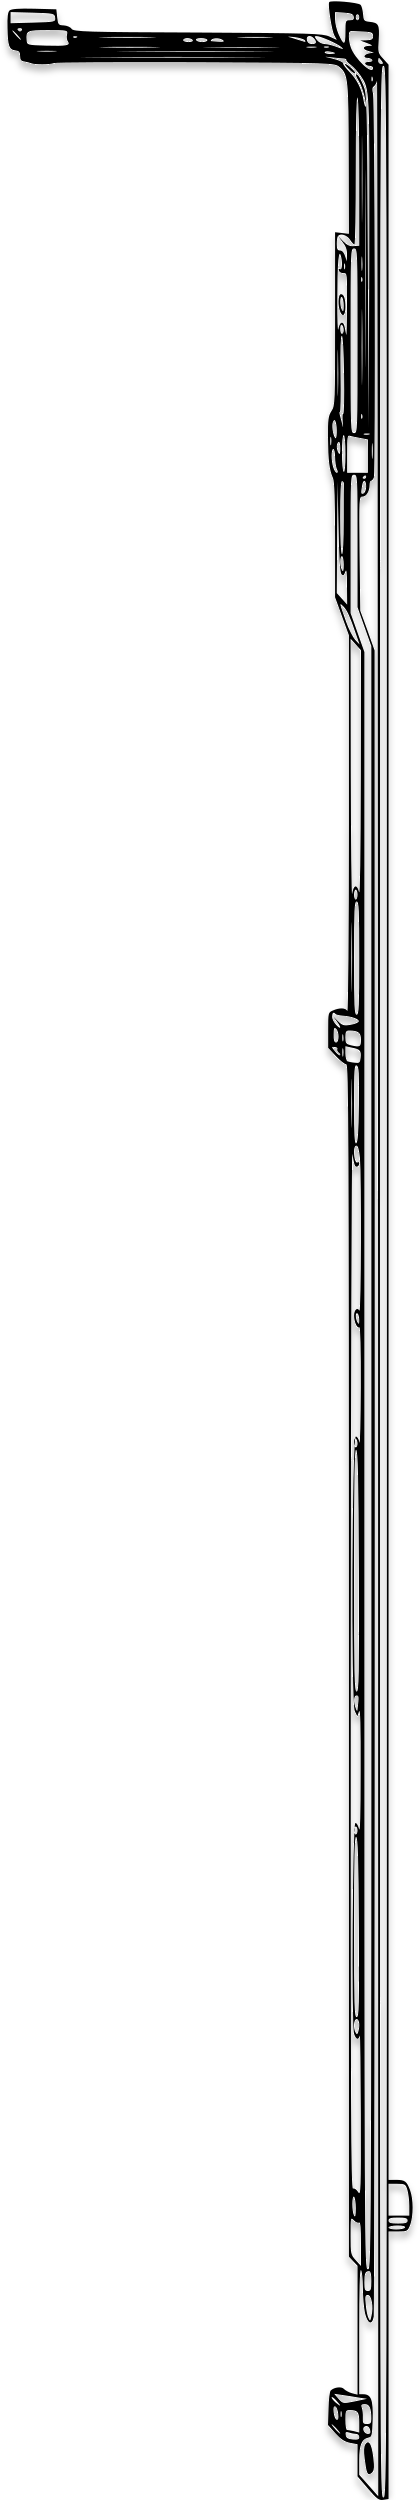
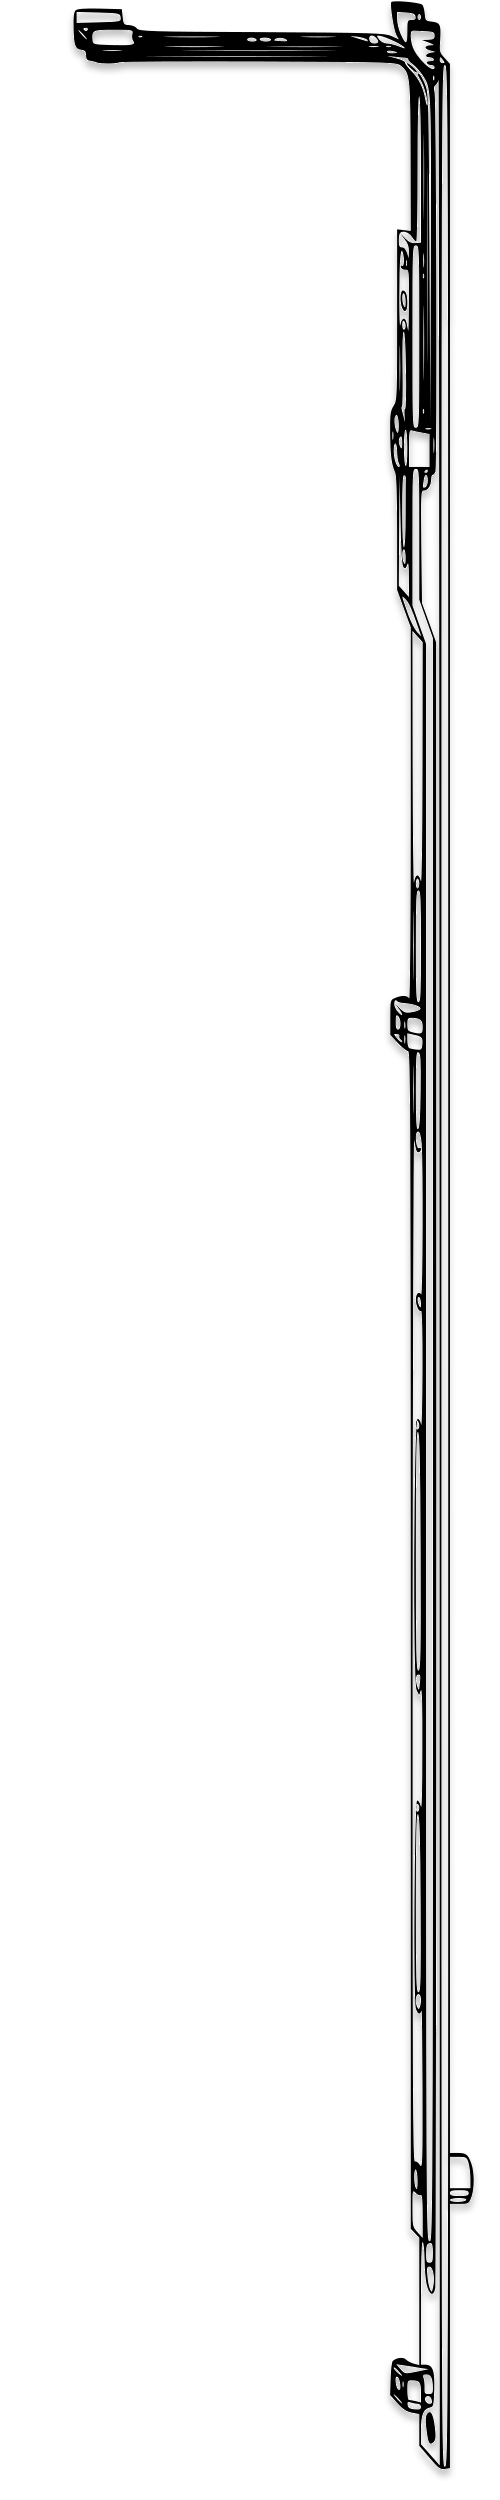
- <svg xmlns="http://www.w3.org/2000/svg" width="282" height="1679" viewBox="0 0 282 1679" fill="none">
+ <svg xmlns="http://www.w3.org/2000/svg" width="40" height="200" viewBox="0 0 250 1700" fill="#000000">
  <g filter="url(#filter0_d_2_22)">
    <path d="M6.422 7.056C7.465 5.99 12.913 5.59 22.882 5.856L37.834 6.256L38.414 11.589C38.994 16.521 39.225 16.921 42.819 17.054C44.905 17.188 47.223 18.121 48.035 19.32C49.31 21.32 57.308 21.587 132.883 21.853C208.343 22.253 216.805 22.52 221.209 24.52L226.194 26.786L224.571 23.853C222.832 20.787 220.05 3.19 221.093 1.457C221.789 -0.009 240.219 1.59 242.074 3.19C242.885 3.857 243.581 6.656 243.812 9.322C244.16 13.855 244.508 14.255 248.217 14.655C254.361 15.321 254.94 16.521 254.361 26.652C253.781 35.318 253.897 35.718 257.374 39.45L260.968 43.449L260.968 753.719L260.968 1463.99H265.836C272.095 1463.99 273.138 1464.92 275.457 1471.05C277.659 1477.19 277.659 1487.98 275.573 1493.98C273.834 1498.52 273.602 1498.65 267.459 1498.65H260.968V1588.5V1678.35L257.49 1678.88C254.592 1679.42 253.085 1678.35 247.058 1671.28L240.103 1663.15V1652.35L240.103 1641.56L235.119 1640.62C231.642 1639.96 228.86 1638.22 225.266 1634.22L220.282 1628.62L220.63 1617.56C220.746 1611.43 221.441 1605.96 222.137 1605.43C224.571 1603.16 229.555 1602.63 231.062 1604.5C231.989 1605.43 234.423 1606.76 236.394 1607.3L240.103 1608.23V1565.04V1521.71L237.205 1518.64L234.308 1515.58L234.308 1115.12C234.308 757.585 234.076 714.793 232.569 714.793C231.526 714.793 228.396 712.26 225.614 709.327L220.398 703.728V691.864C220.398 680.266 220.398 679.999 223.528 678.666C228.048 676.666 232.105 676.8 233.264 678.933C233.844 679.999 234.308 626.409 234.308 553.756L234.308 426.579L229.671 413.915L225.034 401.117V362.591C225.034 335.929 224.571 323.131 223.643 321.132C221.209 315.933 220.398 309.001 220.282 294.337C220.166 281.672 220.514 279.406 222.6 276.073C225.034 272.341 225.034 271.008 225.034 214.085L225.034 155.962L229.671 156.495L234.308 157.029L234.192 106.904C234.076 52.914 233.844 49.981 228.048 45.049C224.919 42.25 223.643 42.25 131.376 41.85C80.027 41.716 37.139 41.85 36.096 42.383C33.893 43.449 23.229 43.449 21.027 42.516C20.1 42.116 18.013 41.583 16.39 41.316C14.188 41.05 13.493 40.117 13.493 37.584C13.493 34.918 12.797 34.118 10.247 33.851C6.074 33.318 5.263 30.785 5.031 18.787C4.799 11.455 5.263 8.123 6.422 7.056ZM22.302 15.188C37.139 14.788 37.371 14.655 37.023 11.855C36.675 9.056 36.096 8.922 21.838 8.522L7.117 8.123V11.855V15.588L22.302 15.188ZM11.174 24.253C12.797 25.986 14.072 27.052 14.072 26.652C14.072 26.386 12.797 24.653 11.174 22.92C9.552 21.187 8.277 20.12 8.277 20.52C8.277 20.787 9.552 22.52 11.174 24.253ZM12.797 20.92C13.377 21.32 14.188 21.053 14.652 20.254C14.999 19.587 14.536 18.921 13.609 18.921C11.522 18.921 11.174 19.72 12.797 20.92ZM166.266 38.517C193.738 38.384 171.251 38.25 116.076 38.25C60.901 38.25 38.414 38.384 66.001 38.517C93.473 38.784 138.679 38.784 166.266 38.517ZM30.764 30.652C44.789 31.052 47.455 30.518 45.601 27.852C44.905 26.919 44.557 24.786 45.021 23.186C45.601 20.254 45.485 20.254 32.271 20.254C18.129 20.254 17.434 20.52 17.897 26.919C18.129 30.252 18.245 30.252 30.764 30.652ZM36.907 34.518C40.037 34.251 37.487 34.118 31.459 34.118C25.432 34.118 22.882 34.251 25.895 34.518C29.025 34.784 33.893 34.784 36.907 34.518ZM173.685 34.518C197.215 34.384 177.974 34.251 131.145 34.251C84.316 34.251 65.074 34.384 88.489 34.518C112.019 34.784 150.27 34.784 173.685 34.518ZM51.396 25.186C52.324 24.786 51.976 24.386 50.701 24.386C49.426 24.253 48.73 24.653 49.194 25.053C49.542 25.453 50.585 25.586 51.396 25.186ZM101.355 25.186C109.817 25.053 102.514 24.786 85.359 24.786C68.088 24.786 61.249 25.053 70.058 25.186C78.868 25.453 93.009 25.453 101.355 25.186ZM103.557 31.852C112.714 31.718 105.296 31.452 87.098 31.452C68.899 31.452 61.481 31.718 70.522 31.852C79.679 32.118 94.516 32.118 103.557 31.852ZM183.074 31.852C194.317 31.718 184.813 31.585 161.862 31.585C138.911 31.585 129.638 31.718 141.345 31.852C153.052 32.118 171.83 32.118 183.074 31.852ZM126.624 28.252C128.595 28.252 129.87 27.719 129.406 26.919C129.058 26.253 127.435 25.586 125.813 25.586C124.306 25.586 123.031 26.253 123.031 26.919C123.031 27.719 124.654 28.252 126.624 28.252ZM135.897 28.252C137.752 28.252 139.259 27.719 139.259 26.919C139.259 26.253 137.404 25.586 135.086 25.586C132.652 25.586 131.261 26.119 131.724 26.919C132.072 27.719 133.927 28.252 135.897 28.252ZM146.445 27.986C150.154 28.252 150.966 27.986 149.691 26.919C147.141 25.053 141.577 25.453 141.577 27.586C141.577 27.586 143.779 27.852 146.445 27.986ZM181.335 25.186C186.551 25.053 181.915 24.786 171.135 24.786C160.239 24.786 156.066 25.053 161.63 25.186C167.194 25.453 176.119 25.453 181.335 25.186ZM203.011 27.586C205.097 28.386 205.561 28.252 204.75 27.052C204.054 26.253 200.924 25.319 197.795 24.919C192.695 24.386 192.463 24.52 196.056 25.453C198.258 26.119 201.388 27.186 203.011 27.586ZM211.936 31.852C213.791 31.585 212.516 31.318 209.386 31.318C206.141 31.318 204.75 31.585 206.141 31.852C207.647 32.118 210.198 32.118 211.936 31.852ZM209.502 29.585C212.516 29.585 212.979 28.252 210.893 25.853C208.575 23.186 205.445 23.853 206.141 26.919C206.488 28.652 207.763 29.585 209.502 29.585ZM218.08 29.585C219.818 29.585 223.528 30.518 226.309 31.585C230.83 33.318 231.178 33.318 229.207 31.585C226.425 29.185 215.298 24.253 212.632 24.253C211.009 24.253 211.009 24.52 212.864 26.919C214.023 28.386 216.341 29.585 218.08 29.585ZM220.63 31.852C221.441 31.452 220.862 31.185 219.239 31.185C217.616 31.185 217.036 31.452 217.732 31.852C218.543 32.118 219.934 32.118 220.63 31.852ZM226.425 40.25C228.86 41.05 230.714 42.116 230.482 42.65C230.366 43.316 232.221 45.716 234.655 48.248C239.64 53.181 243.001 59.98 244.16 67.312C244.624 70.111 245.319 72.111 245.551 71.711C246.594 70.511 243.581 58.513 241.146 54.781C238.712 50.781 238.249 48.915 240.219 50.382C240.915 50.781 242.653 53.981 244.044 57.447C246.478 63.579 246.478 64.779 247.058 175.558L247.638 287.538L247.985 176.758C248.217 56.514 248.449 60.246 241.958 50.515C240.335 48.248 237.553 45.049 235.583 43.583C233.728 42.25 232.337 40.65 232.569 40.25C232.801 39.85 232.105 39.45 231.062 39.317C230.019 39.317 226.194 38.917 222.716 38.517C219.239 38.117 217.616 37.984 219.239 38.384C220.862 38.65 224.107 39.583 226.425 40.25ZM221.557 36.251C223.412 36.251 225.034 35.984 225.034 35.718C225.034 35.451 223.412 34.918 221.557 34.651C219.587 34.251 218.08 34.518 218.08 35.184C218.08 35.718 219.587 36.251 221.557 36.251ZM222.368 298.602C222.6 297.269 222.6 295.136 222.368 293.937C222.021 292.604 221.789 293.67 221.789 296.203C221.789 298.736 222.021 299.802 222.368 298.602ZM225.15 294.203C226.309 295.536 226.541 287.005 225.498 283.539C224.919 281.806 224.455 281.672 223.759 283.139C222.6 285.005 223.528 292.204 225.15 294.203ZM223.875 314.066C224.455 315.933 225.498 317.532 226.194 317.532C227.005 317.532 227.121 316.732 226.194 314.999C225.614 313.533 225.034 309.934 225.034 307.001C225.034 303.935 224.455 301.535 223.875 301.535C222.368 301.535 222.368 309.667 223.875 314.066ZM225.73 688.264C229.207 691.997 229.439 690.131 225.962 685.598L223.296 682.132L226.773 685.598C229.787 688.664 230.946 689.064 235.351 688.264C238.133 687.864 240.683 686.798 240.915 685.998C241.378 684.398 236.046 682.532 230.019 682.132C227.932 681.999 225.846 681.465 225.382 681.065C224.107 679.466 223.18 679.999 223.064 682.665C222.948 683.998 224.107 686.531 225.73 688.264ZM228.396 708.66C228.744 708.26 228.28 707.461 227.469 706.927C226.657 706.261 226.194 705.194 226.541 704.528C226.889 703.861 226.078 703.195 224.803 703.195C222.484 702.928 222.484 703.061 225.034 706.128C226.541 707.994 228.048 709.06 228.396 708.66ZM225.614 1613.69C229.323 1616.76 229.323 1615.96 225.614 1611.96C223.991 1610.23 222.716 1609.43 222.716 1610.09C222.716 1610.76 224.107 1612.36 225.614 1613.69ZM225.614 1631.96C227.237 1633.69 228.512 1634.76 228.512 1634.36C228.512 1634.09 227.237 1632.36 225.614 1630.62C223.991 1628.89 222.716 1627.82 222.716 1628.22C222.716 1628.49 223.991 1630.22 225.614 1631.96ZM225.73 700.129C227.816 700.129 227.932 692.93 225.73 690.93C224.455 689.731 224.107 690.397 224.107 694.796C223.991 698.529 224.455 700.129 225.73 700.129ZM225.962 1625.03C227.121 1625.43 227.469 1624.36 227.121 1621.16C226.889 1618.76 226.078 1616.63 225.266 1616.23C224.107 1615.83 223.759 1616.89 224.107 1620.09C224.339 1622.49 225.15 1624.63 225.962 1625.03ZM227.353 22.92C230.946 30.918 231.989 30.652 231.989 21.72C231.989 13.855 232.105 13.588 235.003 13.588C237.205 13.588 237.901 12.922 237.553 11.322C237.321 9.456 235.814 8.789 231.062 8.522L225.034 8.123V12.922C225.034 15.588 226.078 19.987 227.353 22.92ZM238.364 1612.76L246.478 1611.03L240.915 1610.23C237.901 1609.69 233.032 1608.89 229.903 1608.49L224.455 1607.7L227.353 1611.03C230.251 1614.36 230.366 1614.36 238.364 1612.76ZM228.396 168.226C229.787 168.226 231.062 169.693 231.757 171.959L232.917 175.558L233.032 171.026C233.148 167.693 232.221 165.16 229.903 162.361L226.773 158.228L230.366 161.961C232.917 164.627 235.003 165.56 237.553 165.294L241.262 165.027V116.236C241.262 87.175 240.799 66.778 240.103 65.579C239.408 64.246 238.944 80.909 238.944 113.97C238.944 141.565 238.596 164.227 238.017 164.227C237.553 164.227 236.162 162.761 235.003 160.894C232.917 157.828 228.744 156.495 227.005 158.495C226.541 158.895 226.194 161.294 226.194 163.827C226.194 167.293 226.657 168.226 228.396 168.226ZM227.237 221.017C228.164 215.818 230.598 215.151 231.526 219.817C231.873 221.817 232.337 224.216 232.569 224.883C232.801 225.683 233.032 216.618 233.032 204.753C233.148 183.69 233.148 183.29 230.714 183.424C229.323 183.557 227.932 182.757 227.585 181.691C227.237 180.624 227.585 180.224 228.396 180.757C229.903 181.824 230.135 175.159 228.744 171.293C228.164 169.56 227.7 170.493 227.237 174.892C226.309 182.89 226.309 225.949 227.237 221.017ZM227.005 263.276C227.237 256.477 227.237 245.146 227.005 237.947C226.889 230.748 226.657 236.347 226.657 250.211C226.657 264.209 226.889 270.074 227.005 263.276ZM227.353 304.201C228.164 305.668 228.512 304.868 228.512 301.135C228.512 298.069 228.048 296.336 227.353 296.869C225.846 297.936 225.846 301.535 227.353 304.201ZM229.671 402.183L233.148 406.049L233.032 393.385C233.032 383.92 232.685 381.654 231.873 384.053C230.946 386.586 230.482 386.986 229.323 385.653C228.396 384.587 227.7 374.988 227.353 353.792L226.657 323.531L226.425 360.991L226.194 398.317L229.671 402.183ZM230.135 286.205C230.482 287.671 230.482 286.338 230.135 283.139C229.903 279.939 230.019 277.673 230.482 277.94C231.062 278.34 231.294 266.742 231.062 252.078C230.83 235.147 230.251 225.549 229.555 225.549C228.744 225.549 228.512 234.481 228.744 251.411C228.976 265.675 228.744 277.006 228.28 276.74C227.816 276.34 227.932 277.806 228.512 279.806C229.091 281.806 229.787 284.738 230.135 286.205ZM229.671 224.216C230.251 224.216 230.83 223.016 230.83 221.683C230.83 220.217 230.251 218.617 229.671 218.217C228.976 217.684 228.512 218.884 228.512 220.75C228.512 222.616 228.976 224.216 229.671 224.216ZM229.671 372.189C230.366 372.189 230.83 363.524 230.83 348.86C230.83 336.062 230.83 325.131 230.946 324.598C230.946 324.064 230.482 323.398 229.787 323.131C228.86 322.731 228.512 330.33 228.512 347.393C228.512 362.991 228.976 372.189 229.671 372.189ZM229.671 382.854C230.482 384.32 230.83 383.387 230.83 379.254C230.83 376.055 230.251 373.522 229.671 373.522C228.164 373.522 228.164 380.187 229.671 382.854ZM232.453 417.647C234.192 422.58 236.974 427.912 238.48 429.645L241.494 432.844L238.944 425.512C235.003 413.915 233.148 409.915 230.598 407.249C227.816 404.583 227.7 404.05 232.453 417.647ZM229.323 1623.03C229.555 1622.09 229.555 1620.49 229.323 1619.69C228.976 1618.76 228.744 1619.43 228.744 1621.29C228.744 1623.16 228.976 1623.83 229.323 1623.03ZM230.83 316.866C231.526 317.399 231.989 313.133 231.989 305.001C231.989 297.403 231.526 292.204 230.83 292.204C230.135 292.204 229.671 297.003 229.671 304.068C229.671 310.734 230.135 316.466 230.83 316.866ZM230.482 699.195C230.714 698.262 230.714 696.396 230.482 695.196C230.135 693.863 229.903 694.663 229.903 696.796C229.903 699.062 230.135 699.995 230.482 699.195ZM230.482 709.194C230.714 707.861 230.714 705.728 230.482 704.528C230.135 703.195 229.903 704.261 229.903 706.794C229.903 709.327 230.135 710.393 230.482 709.194ZM231.642 180.624C231.873 179.691 231.873 178.091 231.642 177.291C231.294 176.358 231.062 177.025 231.062 178.891C231.062 180.757 231.294 181.424 231.642 180.624ZM235.583 701.995C241.842 703.461 242.421 703.061 242.421 698.262C242.421 693.596 240.683 692.13 234.539 692.13C232.453 692.13 231.989 692.797 231.989 696.663C231.989 700.662 232.453 701.195 235.583 701.995ZM233.38 712.793C234.192 713.06 236.394 713.593 238.364 713.726C241.378 714.126 241.842 713.726 242.19 710.26C242.653 705.594 241.842 704.661 236.278 703.595L231.989 702.662V707.461C231.989 710.127 232.685 712.526 233.38 712.793ZM233.032 1631.96C233.612 1631.96 235.698 1632.36 237.669 1632.76L241.262 1633.69V1626.89C241.262 1619.83 240.335 1618.63 234.771 1618.63C232.221 1618.63 231.989 1619.16 231.989 1625.29C231.989 1629.02 232.453 1631.96 233.032 1631.96ZM236.974 1638.36C240.219 1638.62 241.262 1638.36 241.262 1636.76C241.262 1635.56 240.335 1634.62 239.176 1634.62C238.133 1634.62 235.93 1634.22 234.423 1633.69C232.221 1633.02 231.873 1633.42 232.221 1635.42C232.453 1637.29 233.728 1638.09 236.974 1638.36ZM240.103 317.532H247.058V306.334V295.136L242.074 294.203C239.408 293.803 236.278 293.003 235.119 292.737C233.38 292.07 233.148 293.27 233.148 304.735V317.532H240.103ZM235.467 31.452C238.017 39.45 250.535 51.048 250.535 45.582C250.535 44.916 249.492 44.249 248.333 44.249C247.058 44.249 245.667 43.716 245.319 42.916C244.856 42.116 245.899 41.583 247.638 41.583C249.376 41.583 250.419 41.05 249.956 40.25C249.608 39.583 248.217 38.917 246.942 38.917C243.581 38.917 244.276 36.517 247.869 35.851L251.115 35.318L247.406 34.251C243.001 33.051 243.465 30.918 247.985 30.785C250.651 30.785 250.535 30.518 246.478 28.919L241.842 27.186L246.131 27.052C249.724 26.919 250.535 26.386 250.535 24.253C250.535 22.12 249.724 21.587 245.899 21.32C243.349 21.187 239.64 21.053 237.785 20.92C234.655 20.654 234.308 21.053 234.308 24.386C234.308 26.386 234.771 29.585 235.467 31.452ZM237.785 290.871C240.103 290.871 240.103 289.937 240.103 228.882C240.103 167.827 240.103 166.893 237.785 166.893C235.467 166.893 235.467 167.827 235.467 228.882C235.467 289.937 235.467 290.871 237.785 290.871ZM240.103 424.846L244.74 437.91L244.74 981.01C244.74 1523.04 244.74 1523.98 247.058 1523.98C249.608 1523.98 249.492 1538.11 249.376 574.018L249.376 433.911L244.74 420.847L240.103 407.782L240.103 363.257C240.103 319.799 240.103 318.865 237.785 318.865C235.467 318.865 235.467 319.799 235.467 365.257L235.467 411.782L240.103 424.846ZM236.51 600.28C237.437 594.148 239.755 593.615 241.146 599.081C241.842 602.013 242.19 575.485 242.306 520.028L242.421 436.71L238.944 432.844L235.467 428.978L235.583 516.962C235.698 565.22 236.046 602.813 236.51 600.28ZM236.278 661.869C236.51 651.338 236.51 634.274 236.278 623.876C236.162 613.345 235.93 621.876 235.93 642.806C235.93 663.735 236.162 672.267 236.278 661.869ZM236.278 754.519C236.51 747.453 236.51 735.456 236.278 727.857C236.162 720.258 235.93 726.124 235.93 740.788C235.93 755.452 236.162 761.584 236.278 754.519ZM237.089 1469.85C238.017 1469.45 239.524 1470.52 240.567 1472.25C242.306 1475.05 242.421 1471.05 242.306 1420C242.19 1389.6 241.958 1365.74 241.61 1367.07C240.799 1370.41 239.06 1369.87 237.785 1365.87C235.93 1360.54 236.858 1225.1 238.596 1224.43C239.408 1224.03 240.451 1225.77 241.146 1228.3C241.842 1231.36 242.19 1219.23 242.19 1189.37C242.306 1158.84 241.958 1146.98 241.146 1149.38L239.987 1152.71L238.249 1149.11C235.698 1143.65 236.394 964.747 238.944 964.747C239.871 964.747 241.03 966.48 241.378 968.746C241.842 971.012 242.19 954.215 242.306 931.686C242.421 906.091 241.958 890.894 241.378 891.427C239.871 892.36 237.785 887.827 237.785 883.562C237.785 879.696 239.987 877.696 241.378 880.229C242.537 882.362 242.769 790.112 241.726 777.581C241.146 772.115 240.451 769.449 239.408 769.449C238.364 769.449 237.785 770.916 237.785 773.315C237.785 778.248 238.944 781.58 240.219 780.647C240.799 780.247 241.262 780.514 241.262 781.314C241.262 783.313 239.176 784.38 238.364 782.78C237.901 781.98 237.205 778.514 236.626 775.048C236.162 771.582 235.698 926.62 235.583 1119.65C235.467 1419.46 235.698 1470.52 237.089 1469.85ZM238.944 1517.98L242.421 1521.84V1506.78C242.421 1496.52 242.074 1492.12 241.146 1492.65C240.567 1493.18 238.944 1492.52 237.669 1491.18C235.467 1488.92 235.467 1489.18 235.467 1501.58C235.467 1513.85 235.583 1514.25 238.944 1517.98ZM237.785 1487.98C238.596 1489.45 238.944 1487.98 238.944 1483.05C238.944 1479.32 238.364 1475.72 237.785 1475.32C236.278 1474.25 236.278 1485.32 237.785 1487.98ZM238.944 604.146C239.524 604.146 240.103 602.68 240.103 600.814C240.103 598.947 239.524 597.481 238.944 597.481C238.249 597.481 237.785 598.947 237.785 600.814C237.785 602.68 238.249 604.146 238.944 604.146ZM239.524 681.465C241.03 681.465 241.262 676.4 241.262 643.472C241.262 610.545 241.03 605.479 239.524 605.479C238.017 605.479 237.785 610.545 237.785 643.472C237.785 676.4 238.017 681.465 239.524 681.465ZM239.176 767.85C240.335 767.316 240.799 760.651 241.03 741.854C241.262 720.125 241.03 716.259 239.524 715.592C238.017 714.926 237.785 718.259 237.785 741.588C237.785 762.384 238.133 768.249 239.176 767.85ZM238.944 972.079C239.524 972.079 240.103 970.879 240.103 969.546C240.103 968.079 239.524 966.48 238.944 966.08C238.249 965.547 237.785 966.746 237.785 968.613C237.785 970.479 238.249 972.079 238.944 972.079ZM239.524 1136.05C241.03 1136.05 241.262 1126.45 241.03 1055.13C240.799 991.942 240.335 974.212 239.176 973.678C238.133 973.278 237.785 990.075 237.785 1054.6C237.785 1126.32 238.017 1136.05 239.524 1136.05ZM238.944 1147.38C239.64 1149.25 239.987 1149.51 240.103 1148.05C241.146 1139.25 241.03 1138.71 239.408 1138.71C237.553 1138.71 237.321 1143.11 238.944 1147.38ZM238.944 1232.03C239.524 1232.03 240.103 1230.83 240.103 1229.36C240.103 1227.9 239.524 1226.7 238.944 1226.7C238.249 1226.7 237.785 1227.9 237.785 1229.36C237.785 1230.83 238.249 1232.03 238.944 1232.03ZM239.524 1354.68C241.146 1354.68 241.262 1347.74 241.03 1294.42C240.799 1247.76 240.335 1234.16 239.176 1233.63C238.133 1233.23 237.785 1245.9 237.785 1293.89C237.785 1347.48 238.017 1354.68 239.524 1354.68ZM238.828 1365.07C239.64 1366.54 239.987 1366.41 240.567 1364.67C241.842 1360.67 241.378 1356.01 239.524 1356.01C237.553 1356.01 237.089 1362.14 238.828 1365.07ZM240.103 13.588C240.683 13.588 241.262 12.655 241.262 11.589C241.262 10.522 240.683 9.589 240.103 9.589C239.408 9.589 238.944 10.522 238.944 11.589C238.944 12.655 239.408 13.588 240.103 13.588ZM240.103 888.094C241.03 889.694 241.262 889.294 241.262 886.494C241.262 884.495 240.683 882.495 240.103 882.095C238.596 881.029 238.596 885.428 240.103 888.094ZM246.826 423.513L251.579 436.844L251.695 994.208C251.695 1300.82 251.347 1553.57 250.999 1555.84C249.84 1562.1 246.826 1560.64 245.087 1553.31C244.392 1549.97 243.696 1542.37 243.696 1536.37C243.581 1530.38 243.117 1525.04 242.421 1524.64C241.61 1524.11 241.262 1538.24 241.262 1565.84V1607.96H243.928C249.26 1607.96 250.651 1611.69 250.304 1624.76C249.956 1635.42 249.724 1636.62 247.638 1637.02C242.885 1638.09 241.262 1641.82 241.262 1652.22V1662.09L247.638 1669.28L254.013 1676.48L253.897 864.099C253.781 417.247 253.433 52.781 253.201 54.247C252.854 55.714 251.926 57.313 251.115 57.98C249.956 58.647 249.84 60.113 250.535 62.913C251.695 67.712 252.274 317.266 251.115 320.598C250.651 321.798 249.84 322.865 249.26 322.865C248.681 322.865 248.217 324.064 248.217 325.664C248.217 329.93 246.015 333.529 243.465 333.529C241.146 333.529 241.146 334.063 241.494 371.922L241.958 410.182L246.826 423.513ZM243.233 143.964C243.465 130.9 243.465 109.571 243.233 96.64C243.117 83.575 243.001 94.24 243.001 120.235C243.001 146.231 243.117 156.895 243.233 143.964ZM243.233 181.291C243.465 179.291 243.465 175.692 243.233 173.292C243.001 170.893 242.769 172.492 242.769 176.892C242.769 181.291 243.001 183.29 243.233 181.291ZM243.117 189.156C243.465 188.756 243.581 187.556 243.233 186.623C242.885 185.557 242.537 185.957 242.537 187.423C242.421 188.889 242.769 189.689 243.117 189.156ZM243.233 253.944C243.465 242.879 243.465 224.216 243.233 212.618C243.117 201.02 242.885 210.219 242.885 232.881C242.885 255.677 243.117 265.142 243.233 253.944ZM243.117 281.139C243.465 280.739 243.581 279.539 243.233 278.606C242.885 277.54 242.537 277.94 242.537 279.406C242.421 280.872 242.769 281.672 243.117 281.139ZM244.16 331.396C245.203 330.863 245.899 328.864 245.899 326.731C245.899 322.198 243.928 321.532 243.233 325.931C242.306 331.53 242.421 332.063 244.16 331.396ZM243.696 1623.69C243.581 1627.42 243.812 1627.96 246.478 1627.96C248.913 1627.96 249.376 1627.29 249.376 1624.36C249.376 1617.29 248.101 1614.63 245.087 1614.63C242.769 1614.63 242.306 1615.16 243.001 1617.03C243.465 1618.23 243.812 1621.29 243.696 1623.69ZM247.869 291.804C249.029 291.404 248.333 291.137 246.478 291.137C244.508 291.137 243.696 291.404 244.392 291.804C245.203 292.07 246.826 292.07 247.869 291.804ZM244.74 321.532C245.319 321.532 245.899 320.865 245.899 320.065C245.899 319.399 245.319 319.132 244.74 319.532C244.044 319.932 243.581 320.598 243.581 320.998C243.581 321.265 244.044 321.532 244.74 321.532ZM247.058 1634.62C248.565 1634.62 249.029 1633.96 248.565 1631.96C247.985 1629.42 245.899 1628.49 244.392 1630.09C243.117 1631.56 244.972 1634.62 247.058 1634.62ZM245.551 233.948C245.783 204.353 245.783 156.095 245.551 126.634C245.435 97.04 245.319 121.168 245.319 180.224C245.319 239.28 245.435 263.409 245.551 233.948ZM247.058 1538.64C249.029 1538.64 249.376 1537.71 249.376 1531.98C249.376 1527.31 248.913 1525.31 247.869 1525.31C245.319 1525.31 244.74 1526.78 244.74 1532.91C244.74 1537.71 245.087 1538.64 247.058 1538.64ZM247.406 1556.64C248.565 1559.17 248.681 1559.04 249.492 1555.3C250.999 1549.31 249.492 1541.31 247.058 1541.31C245.319 1541.31 245.087 1542.24 245.667 1547.71C245.899 1551.17 246.71 1555.17 247.406 1556.64ZM250.072 54.514C250.419 54.114 250.535 52.914 250.188 51.981C249.84 50.915 249.492 51.315 249.492 52.781C249.376 54.247 249.724 55.047 250.072 54.514ZM250.188 307.268C250.419 304.868 250.419 300.869 250.188 298.602C249.956 296.203 249.724 298.069 249.724 302.868C249.724 307.667 249.956 309.534 250.188 307.268ZM255.867 42.916C257.49 42.916 257.49 42.516 256.331 40.916C255.52 39.85 254.708 38.917 254.476 38.917C254.245 38.917 254.013 39.85 254.013 40.916C254.013 41.983 254.824 42.916 255.867 42.916ZM257.49 1677.28C259.808 1677.28 259.808 1675.82 259.808 860.766C259.808 45.849 259.808 44.249 257.49 44.249C255.172 44.249 255.172 45.849 255.172 860.766C255.172 1675.82 255.172 1677.28 257.49 1677.28ZM267.922 1487.98H274.877V1481.45C274.877 1477.99 274.298 1473.19 273.602 1470.79C272.443 1466.92 271.979 1466.65 266.647 1466.65H260.968V1477.32V1487.98H267.922ZM267.343 1493.32C272.211 1493.32 273.718 1492.92 273.718 1491.32C273.718 1489.72 272.211 1489.32 267.343 1489.32C262.474 1489.32 260.968 1489.72 260.968 1491.32C260.968 1492.92 262.474 1493.32 267.343 1493.32ZM266.068 1497.32C268.966 1497.32 271.632 1496.78 271.979 1495.98C272.443 1495.18 270.472 1494.65 266.879 1494.65C263.634 1494.65 260.968 1495.32 260.968 1495.98C260.968 1496.78 263.286 1497.32 266.068 1497.32Z" fill="black" />
    <path d="M231.757 42.916C233.264 42.916 239.176 48.382 238.48 49.182C238.133 49.582 236.278 48.382 234.308 46.382C232.337 44.516 231.178 42.916 231.757 42.916Z" fill="black" />
    <path d="M228.976 197.554C230.946 197.554 231.989 200.487 231.989 206.22C231.989 211.552 230.251 213.285 228.628 209.686C226.773 205.82 227.005 197.554 228.976 197.554ZM229.671 208.219C230.482 209.686 230.83 209.019 230.83 205.286C230.83 202.62 230.251 199.954 229.671 199.554C228.164 198.488 228.164 205.553 229.671 208.219Z" fill="black" />
    <path d="M245.319 1641.69C247.985 1637.56 250.188 1642.49 251.115 1654.75C251.347 1658.22 250.883 1659.82 249.376 1661.02C246.826 1662.89 246.131 1661.15 244.856 1650.89C244.276 1646.09 244.392 1643.16 245.319 1641.69Z" fill="black" />
  </g>
  <defs>
    <filter id="filter0_d_2_22" x="0.973" y="0.879" width="280.15" height="1686.12" filterUnits="userSpaceOnUse" color-interpolation-filters="sRGB">
      <feFlood flood-opacity="0" result="BackgroundImageFix" />
      <feColorMatrix in="SourceAlpha" type="matrix" values="0 0 0 0 0 0 0 0 0 0 0 0 0 0 0 0 0 0 127 0" result="hardAlpha" />
      <feOffset dy="4" />
      <feGaussianBlur stdDeviation="2" />
      <feComposite in2="hardAlpha" operator="out" />
      <feColorMatrix type="matrix" values="0 0 0 0 0 0 0 0 0 0 0 0 0 0 0 0 0 0 0.25 0" />
      <feBlend mode="normal" in2="BackgroundImageFix" result="effect1_dropShadow_2_22" />
      <feBlend mode="normal" in="SourceGraphic" in2="effect1_dropShadow_2_22" result="shape" />
    </filter>
  </defs>
</svg>
